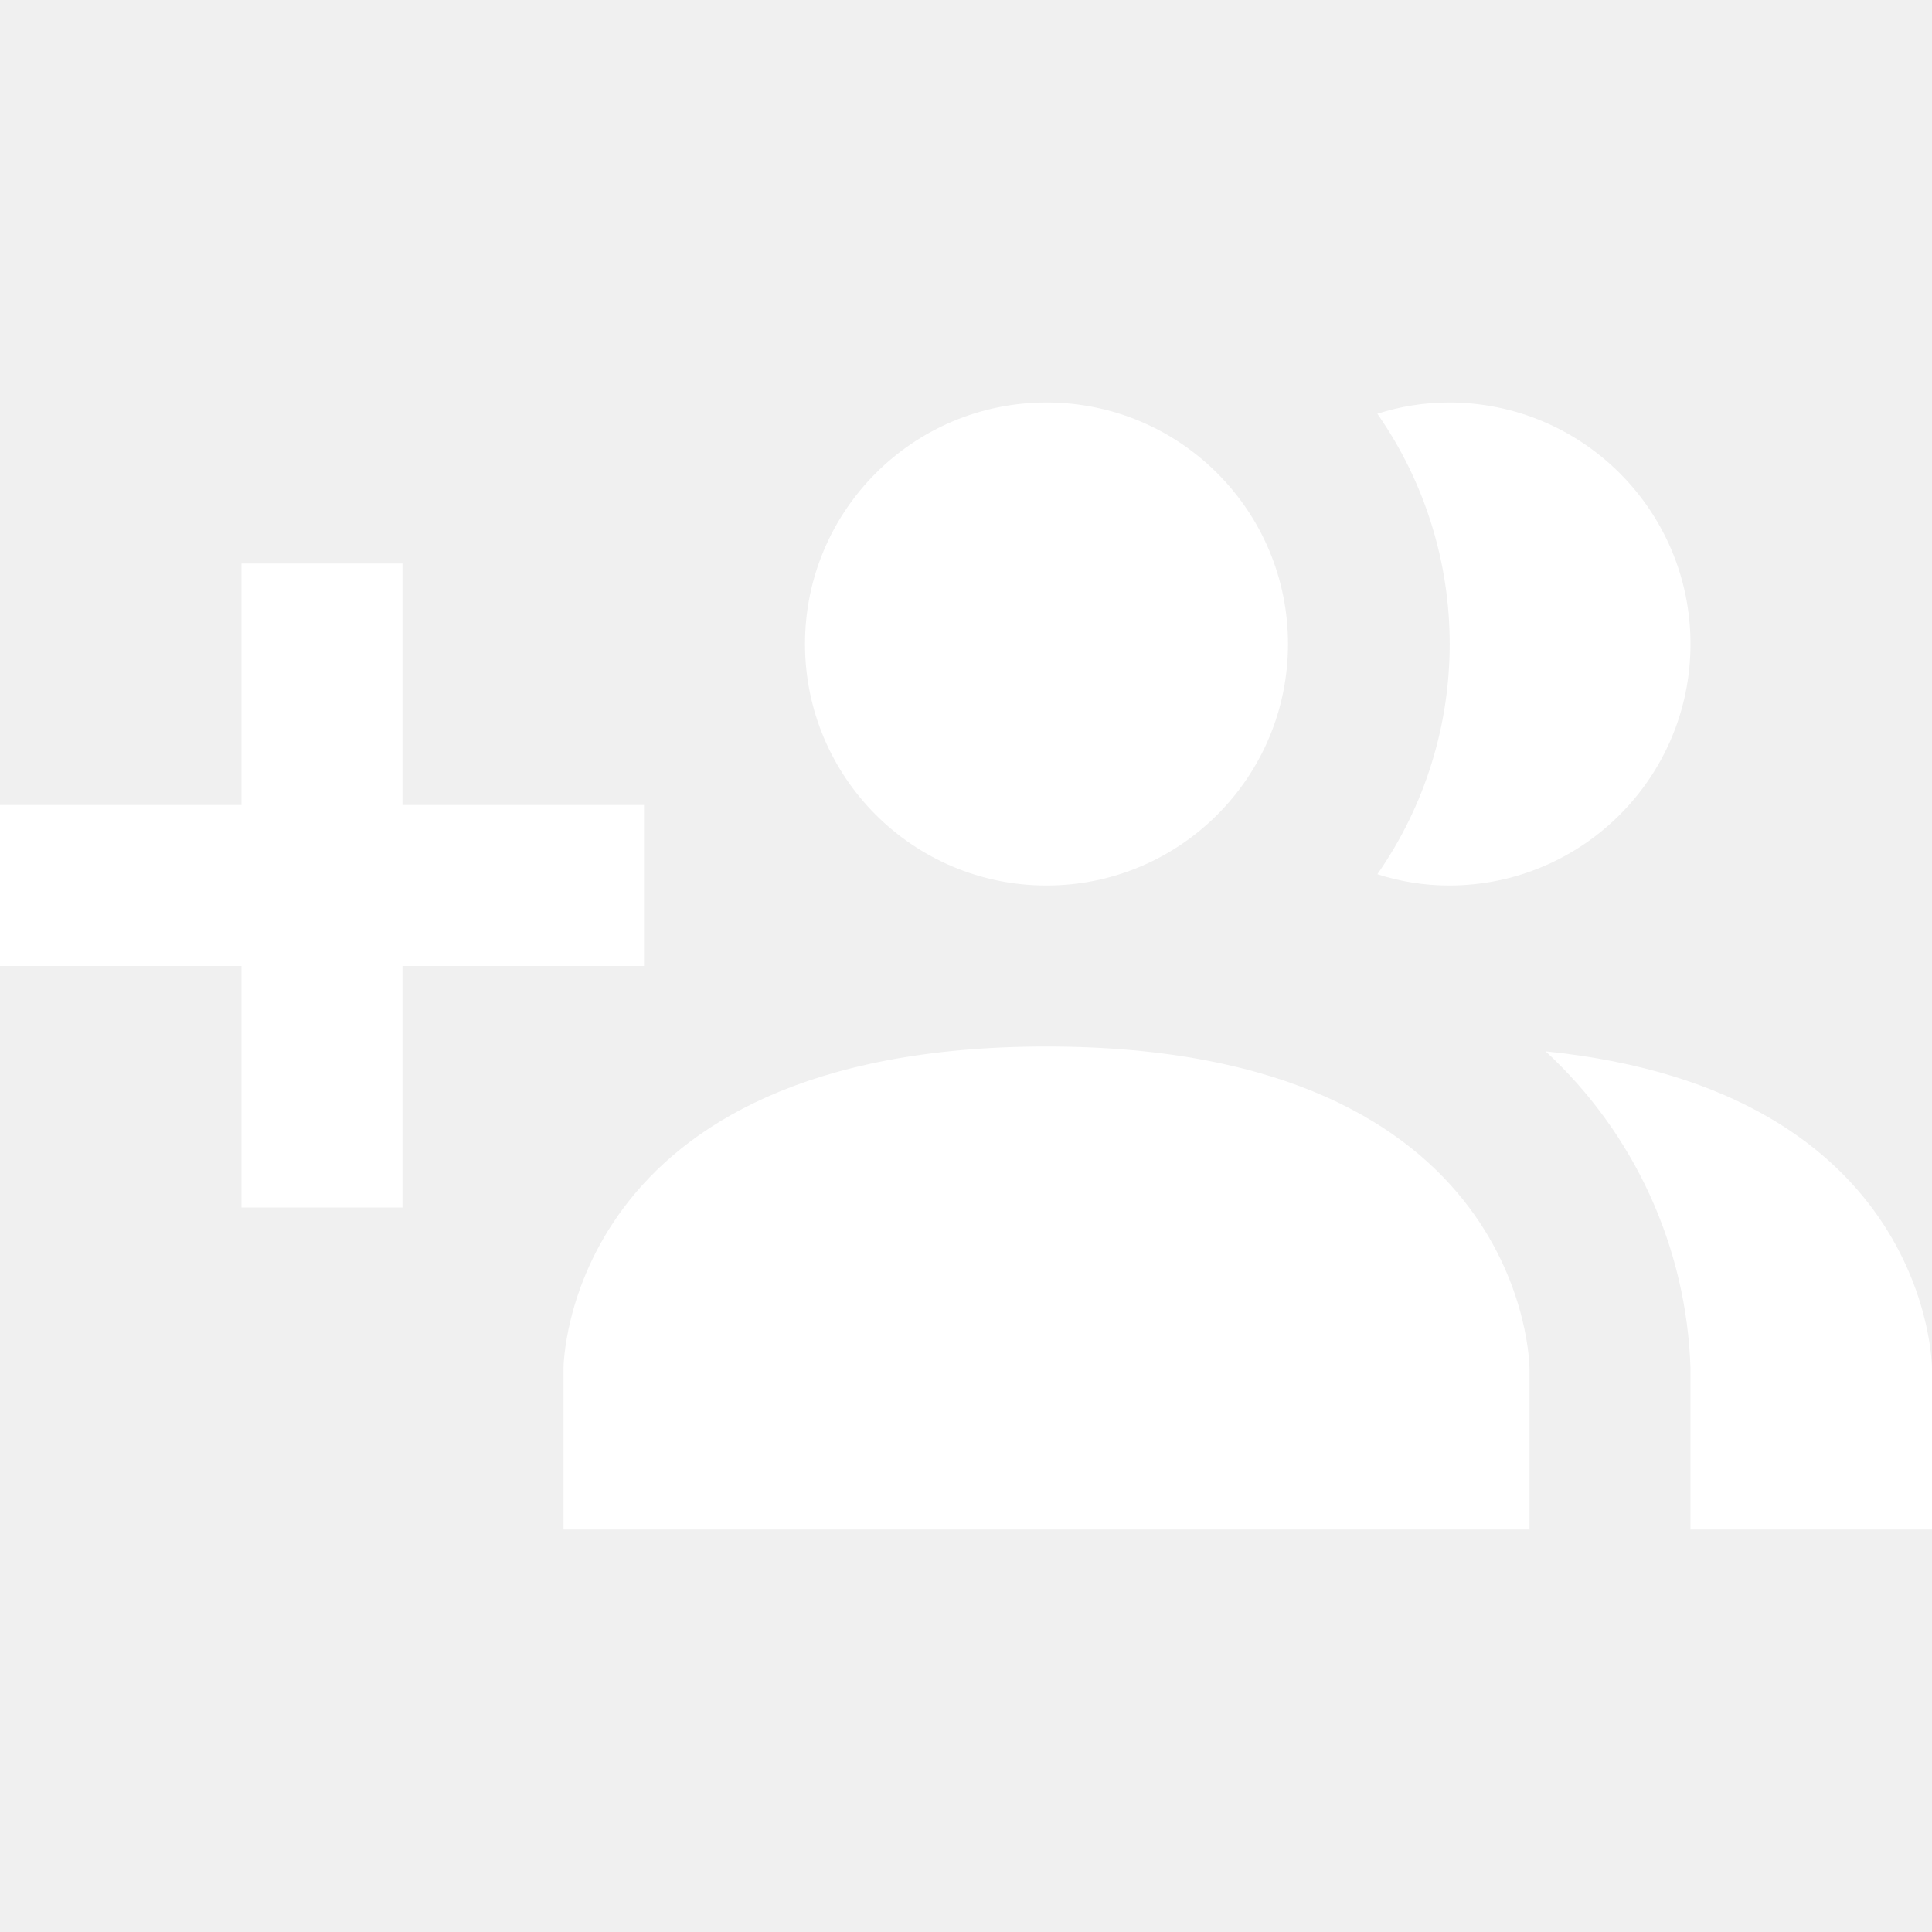
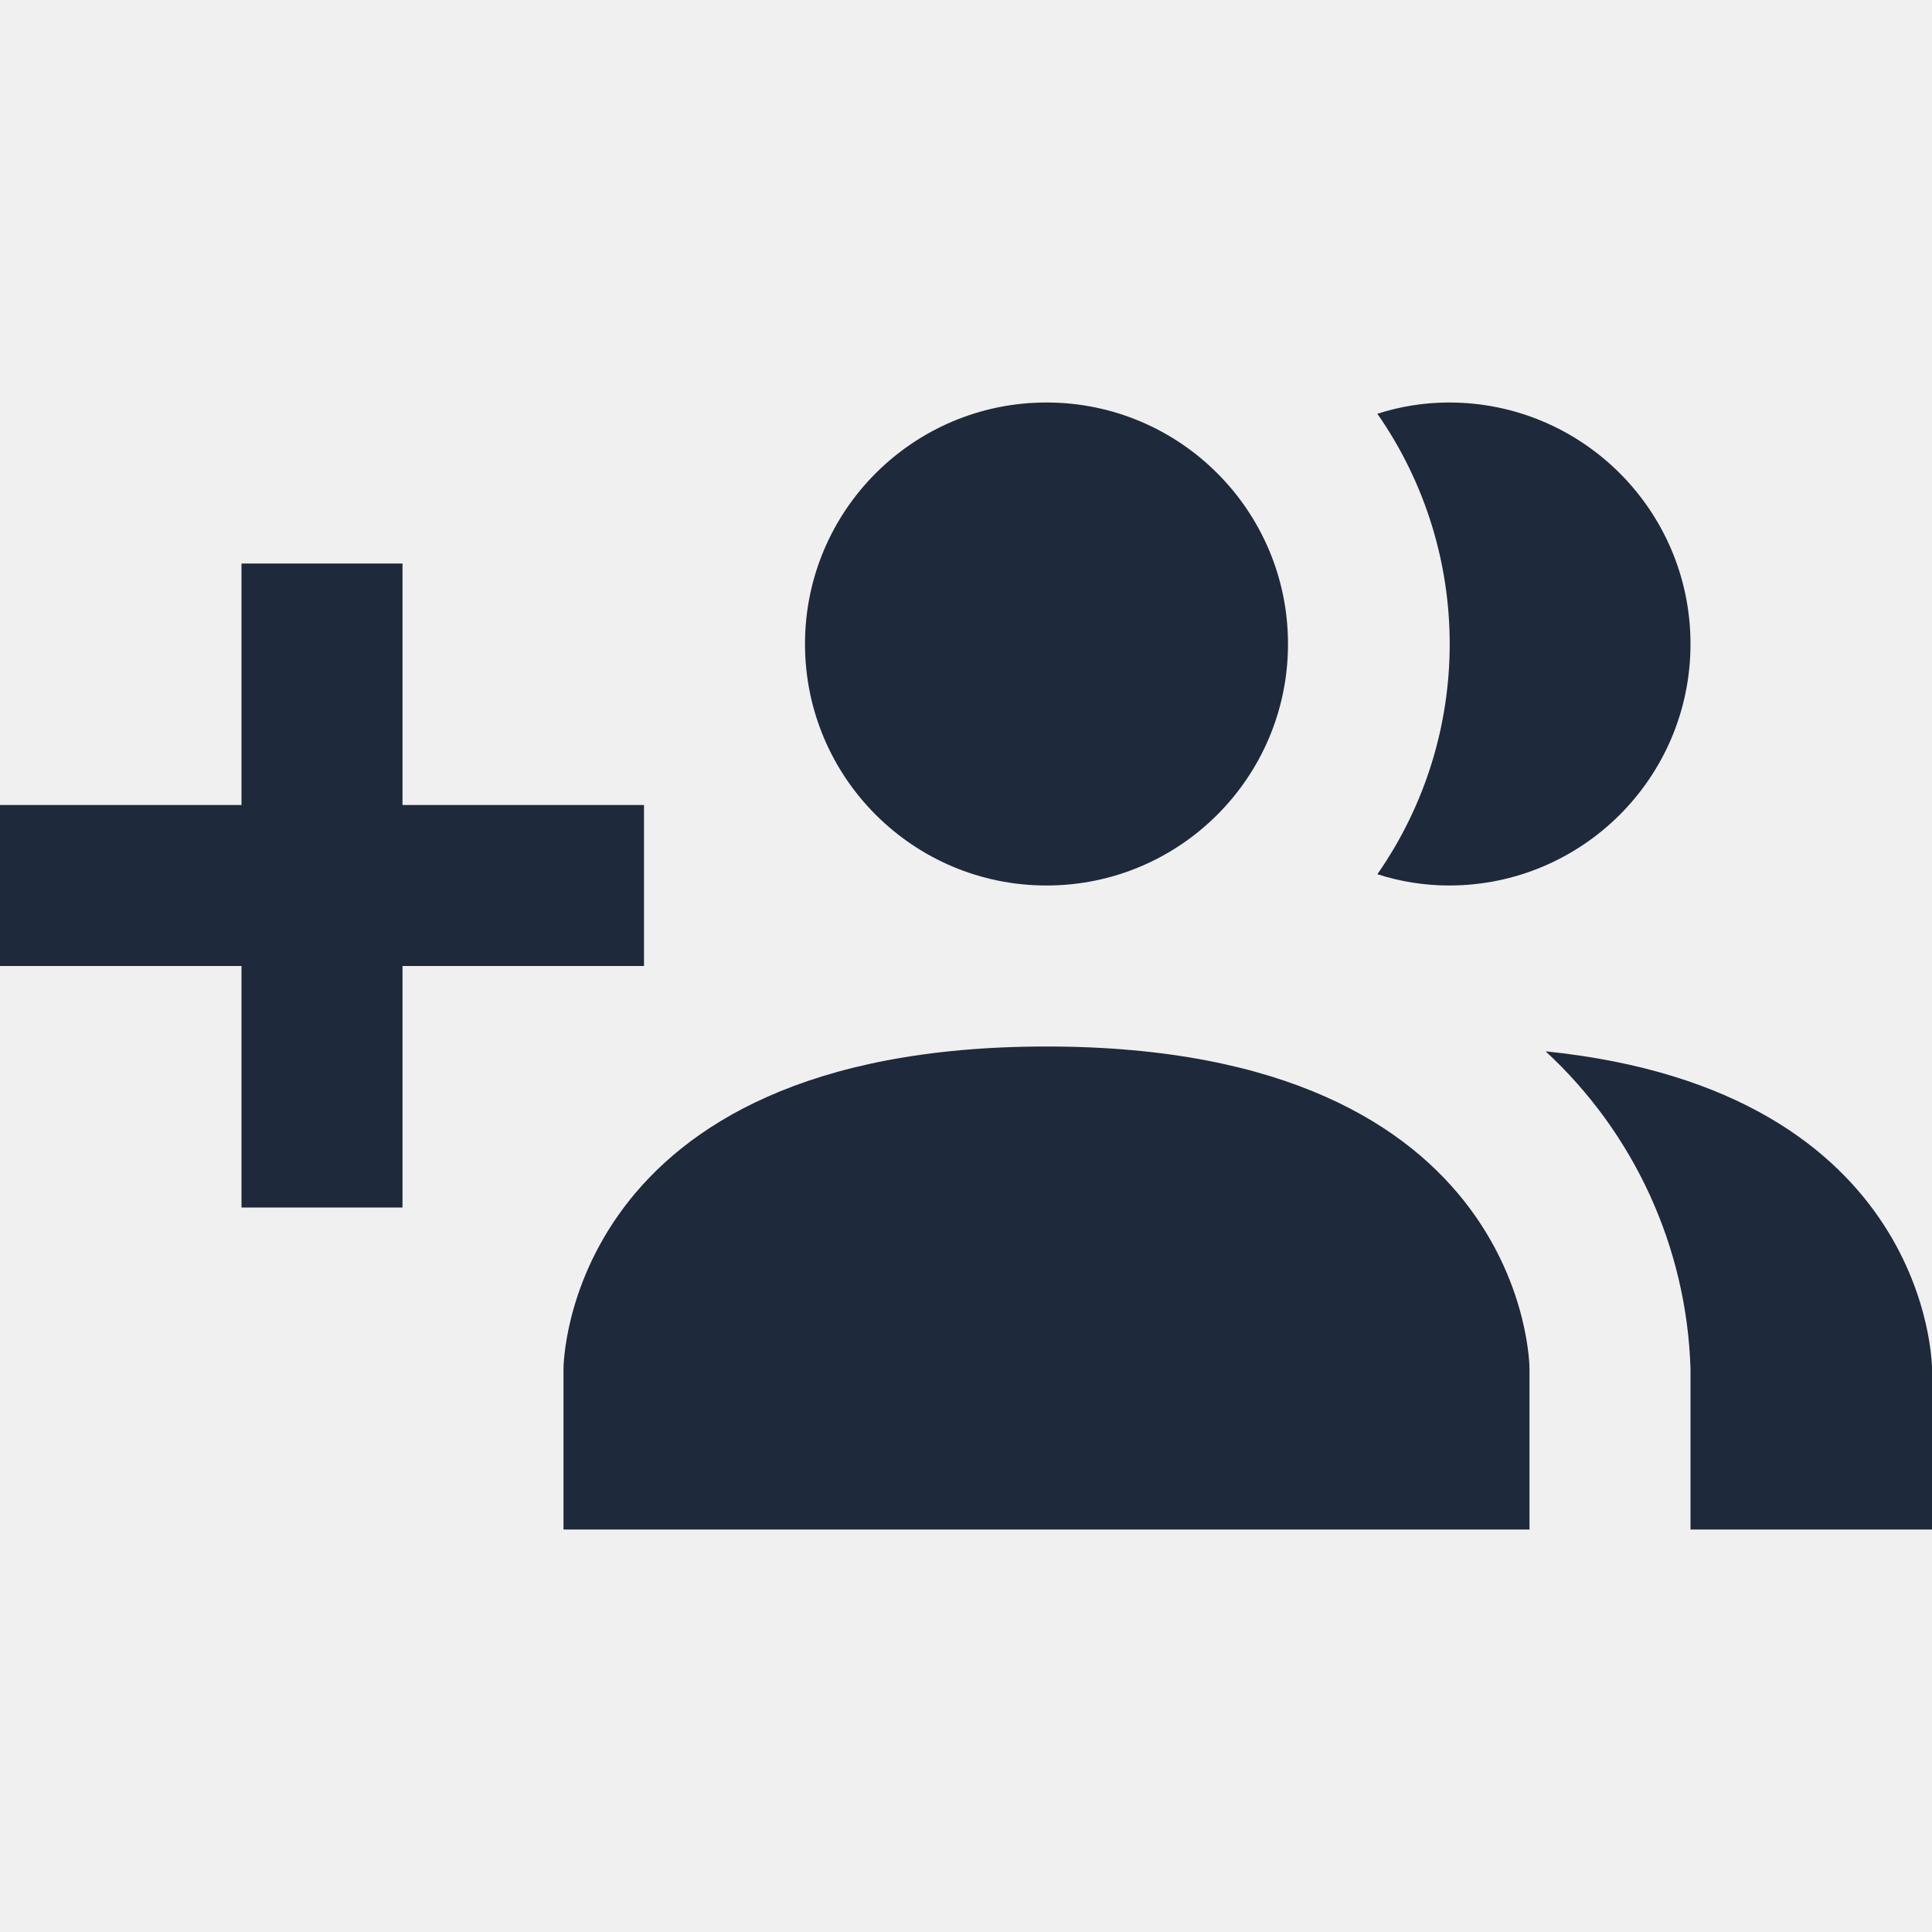
<svg xmlns="http://www.w3.org/2000/svg" viewBox="0 0 24 24">
-   <path fill="white" d="M19 17V19H7V17S7 13 13 13 19 17 19 17M16 8A3 3 0 1 0 13 11A3 3 0 0 0 16 8M19.2 13.06A5.6 5.6 0 0 1 21 17V19H24V17S24 13.55 19.2 13.06M18 5A2.91 2.91 0 0 0 17.11 5.14A5 5 0 0 1 17.11 10.86A2.91 2.91 0 0 0 18 11A3 3 0 0 0 18 5M8 10H5V7H3V10H0V12H3V15H5V12H8Z" />
+   <path fill="#1e293b" d="M19 17V19H7V17S7 13 13 13 19 17 19 17M16 8A3 3 0 1 0 13 11A3 3 0 0 0 16 8M19.2 13.06A5.6 5.6 0 0 1 21 17V19H24V17S24 13.55 19.2 13.06M18 5A2.91 2.91 0 0 0 17.11 5.14A5 5 0 0 1 17.11 10.86A2.91 2.91 0 0 0 18 11A3 3 0 0 0 18 5M8 10H5V7H3V10H0V12H3V15H5V12H8Z" />
</svg>
